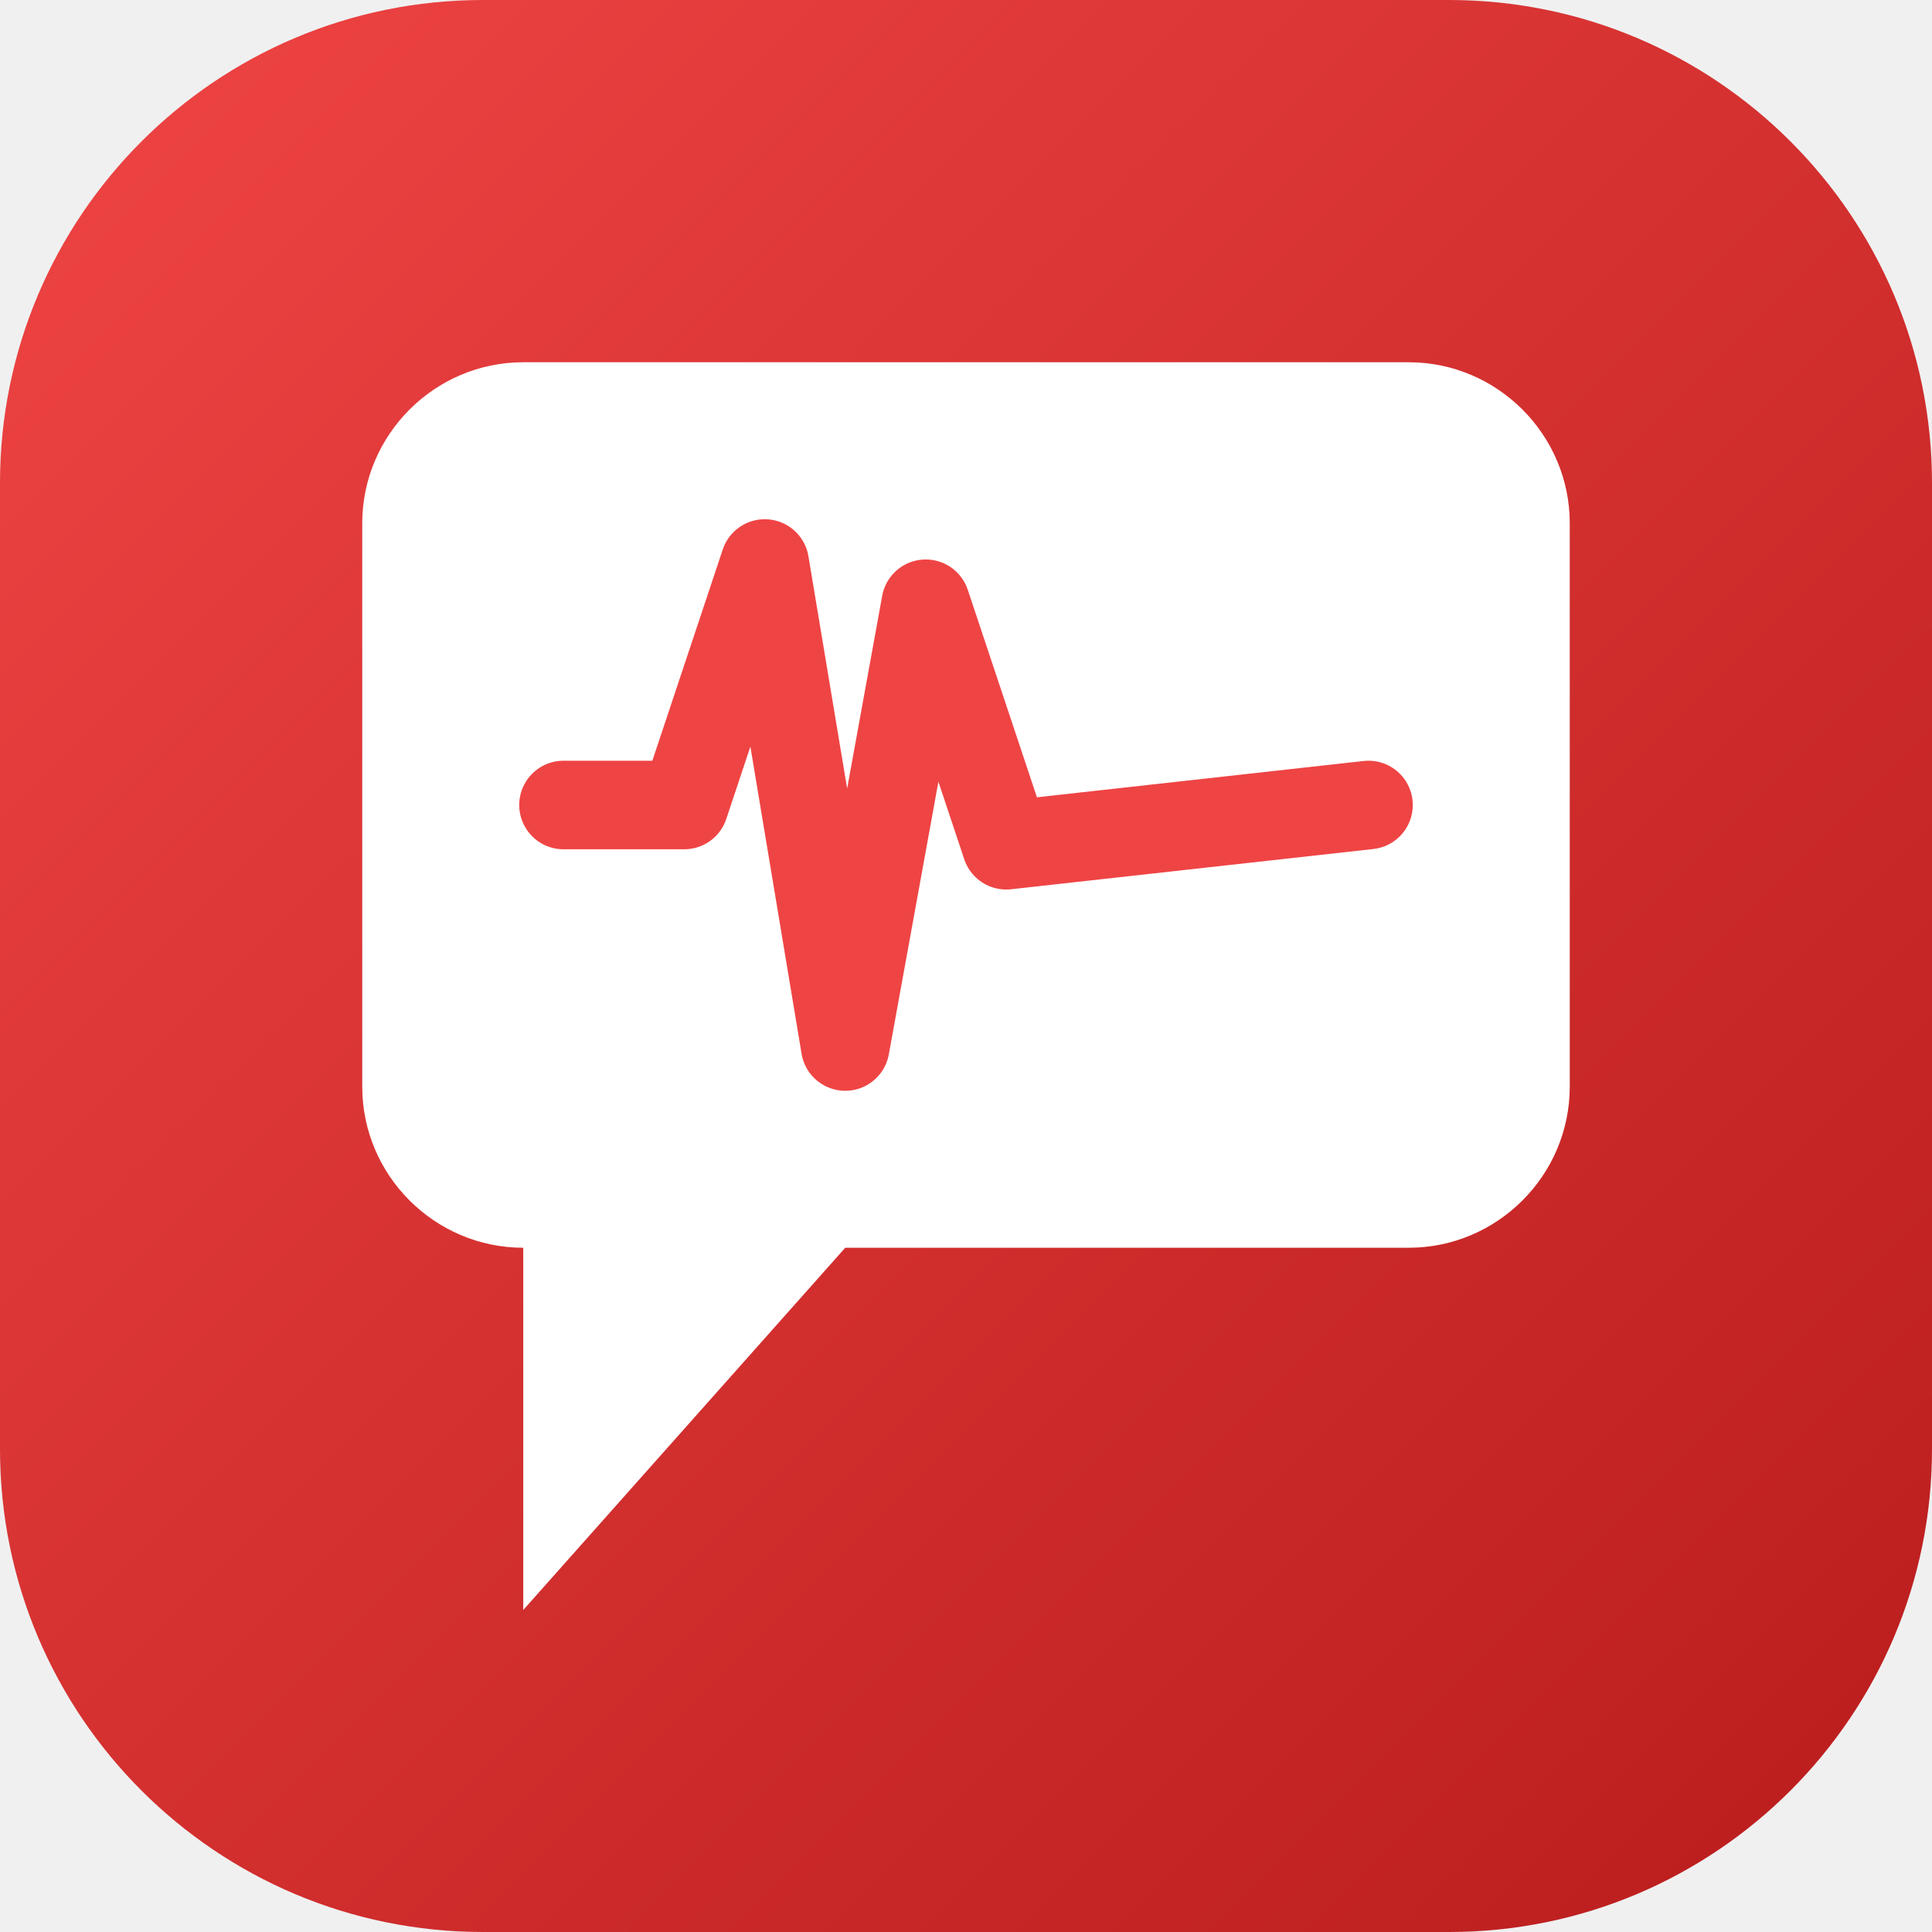
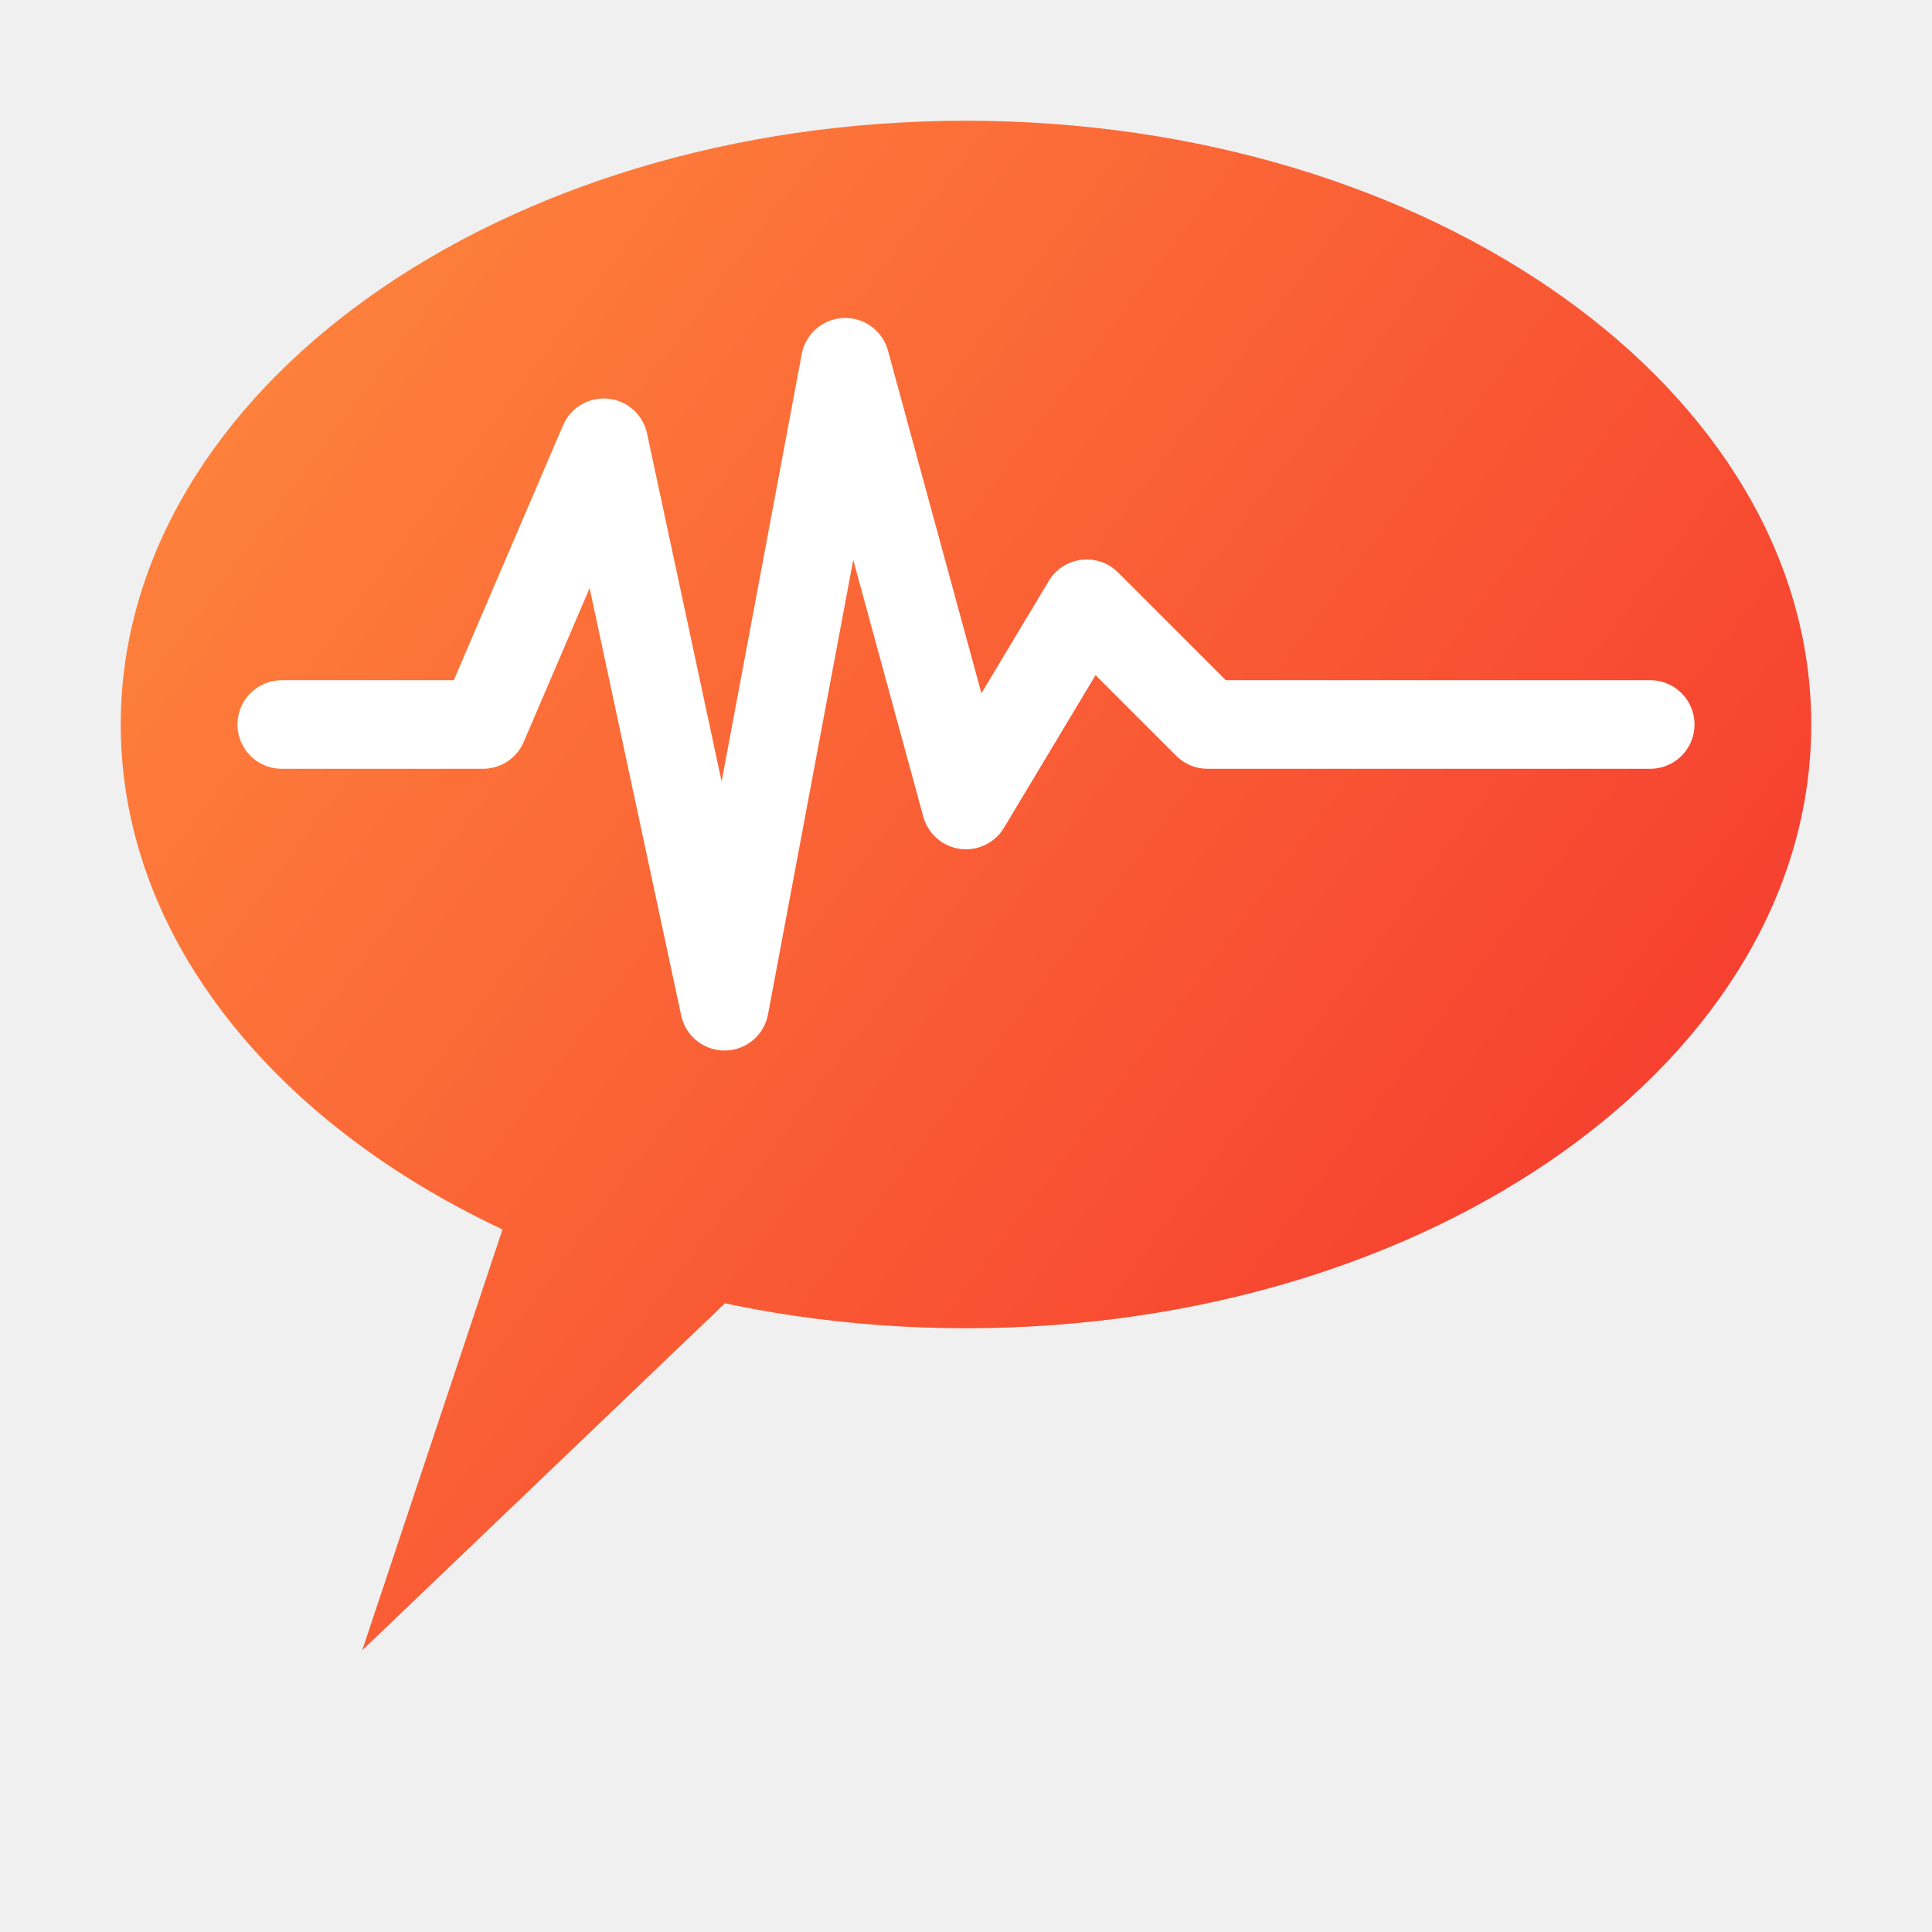
<svg xmlns="http://www.w3.org/2000/svg" viewBox="0 0 48 48" fill="none">
  <defs>
-     <linearGradient id="bg" x1="0" y1="0" x2="48" y2="48" gradientUnits="userSpaceOnUse">
-       <stop offset="0%" stop-color="#ef4444" />
-       <stop offset="100%" stop-color="#b91c1c" />
+     <linearGradient id="bg" x1="4" y1="3" x2="44" y2="33" gradientUnits="userSpaceOnUse">
+       <stop offset="0%" stop-color="#ff8a3d" />
+       <stop offset="100%" stop-color="#f5372e" />
    </linearGradient>
  </defs>
-   <rect width="48" height="48" rx="12" fill="url(#bg)" />
-   <path d="M13 9H35C37.2 9 39 10.8 39 13V27C39 29.2 37.2 31 35 31H21L13 40V31C10.8 31 9 29.2 9 27V13C9 10.8 10.8 9 13 9Z" fill="white" />
-   <polyline points="14,20 17,20 19,14 21,26 23,15 25,21 34,20" stroke="#ef4444" stroke-width="2.2" stroke-linecap="round" stroke-linejoin="round" fill="none" />
+   <path d="M13 29 L9 41 L20.5 30 Z" fill="url(#bg)" />
+   <ellipse cx="24" cy="18" rx="21" ry="15" fill="url(#bg)" />
+   <polyline points="7,18 12,18 15,11 18,25 21,9 24,20 27,15 30,18 41,18" stroke="white" stroke-width="2.2" stroke-linecap="round" stroke-linejoin="round" fill="none" />
</svg>
